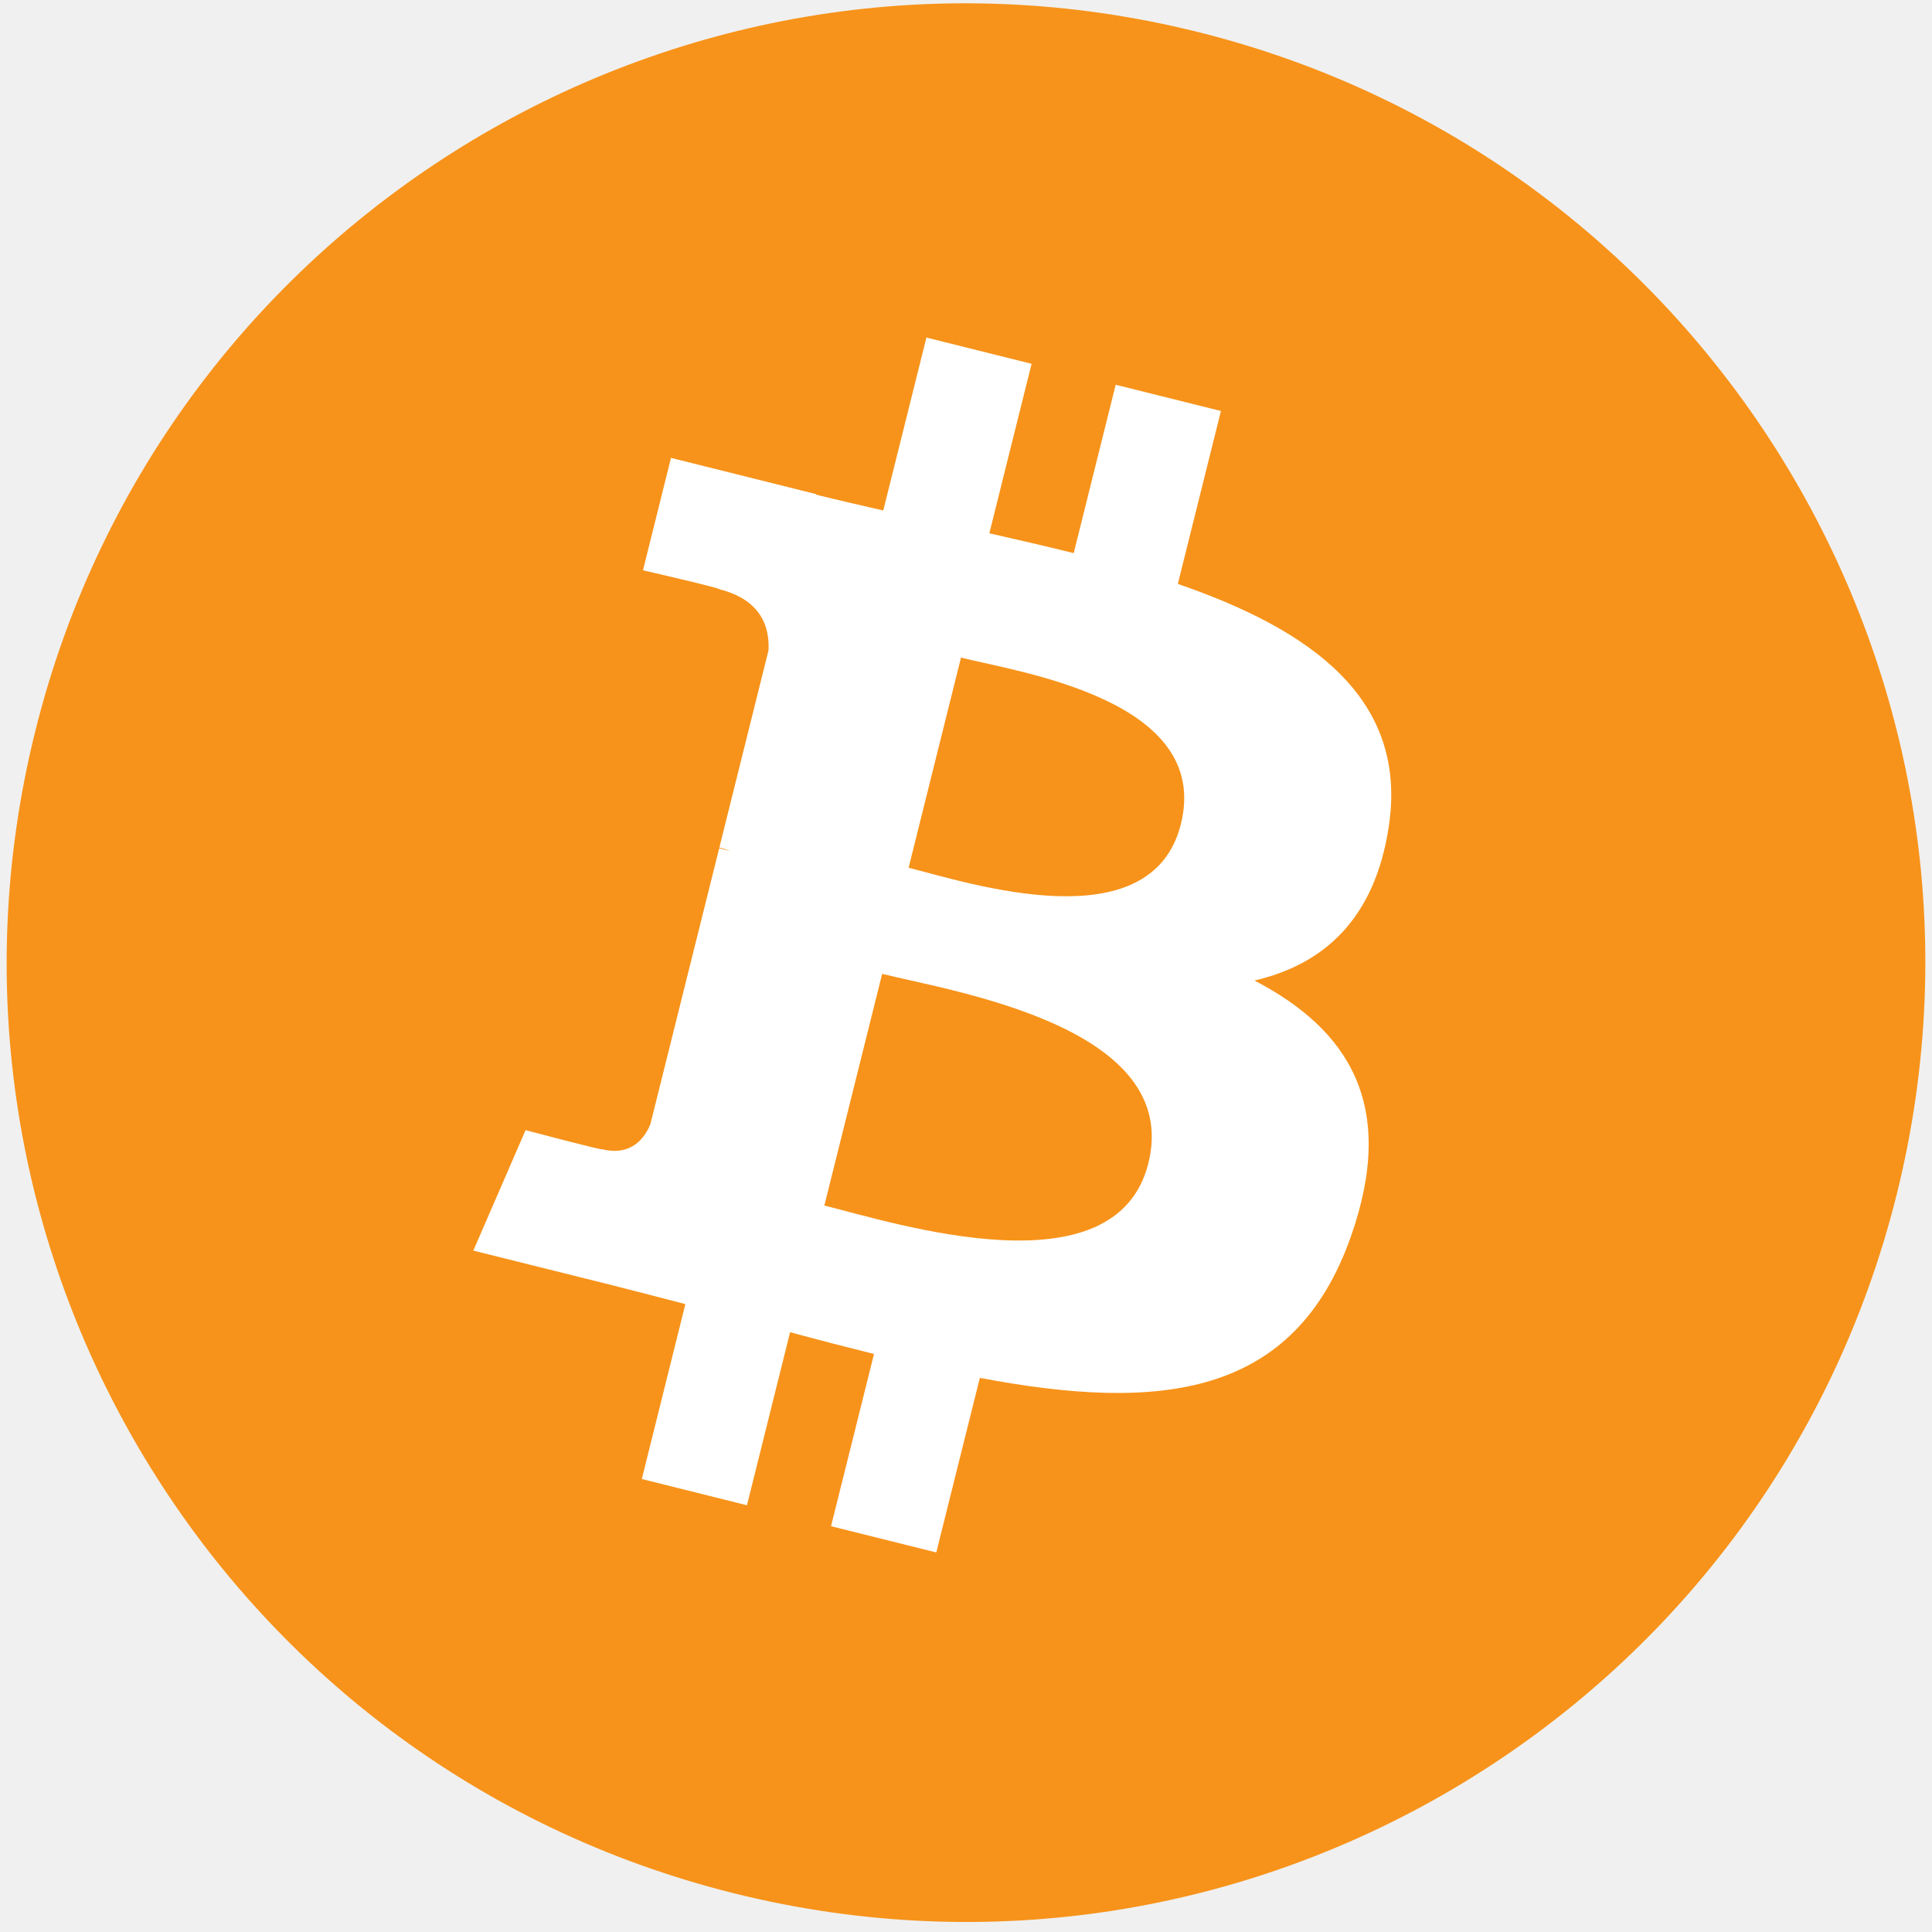
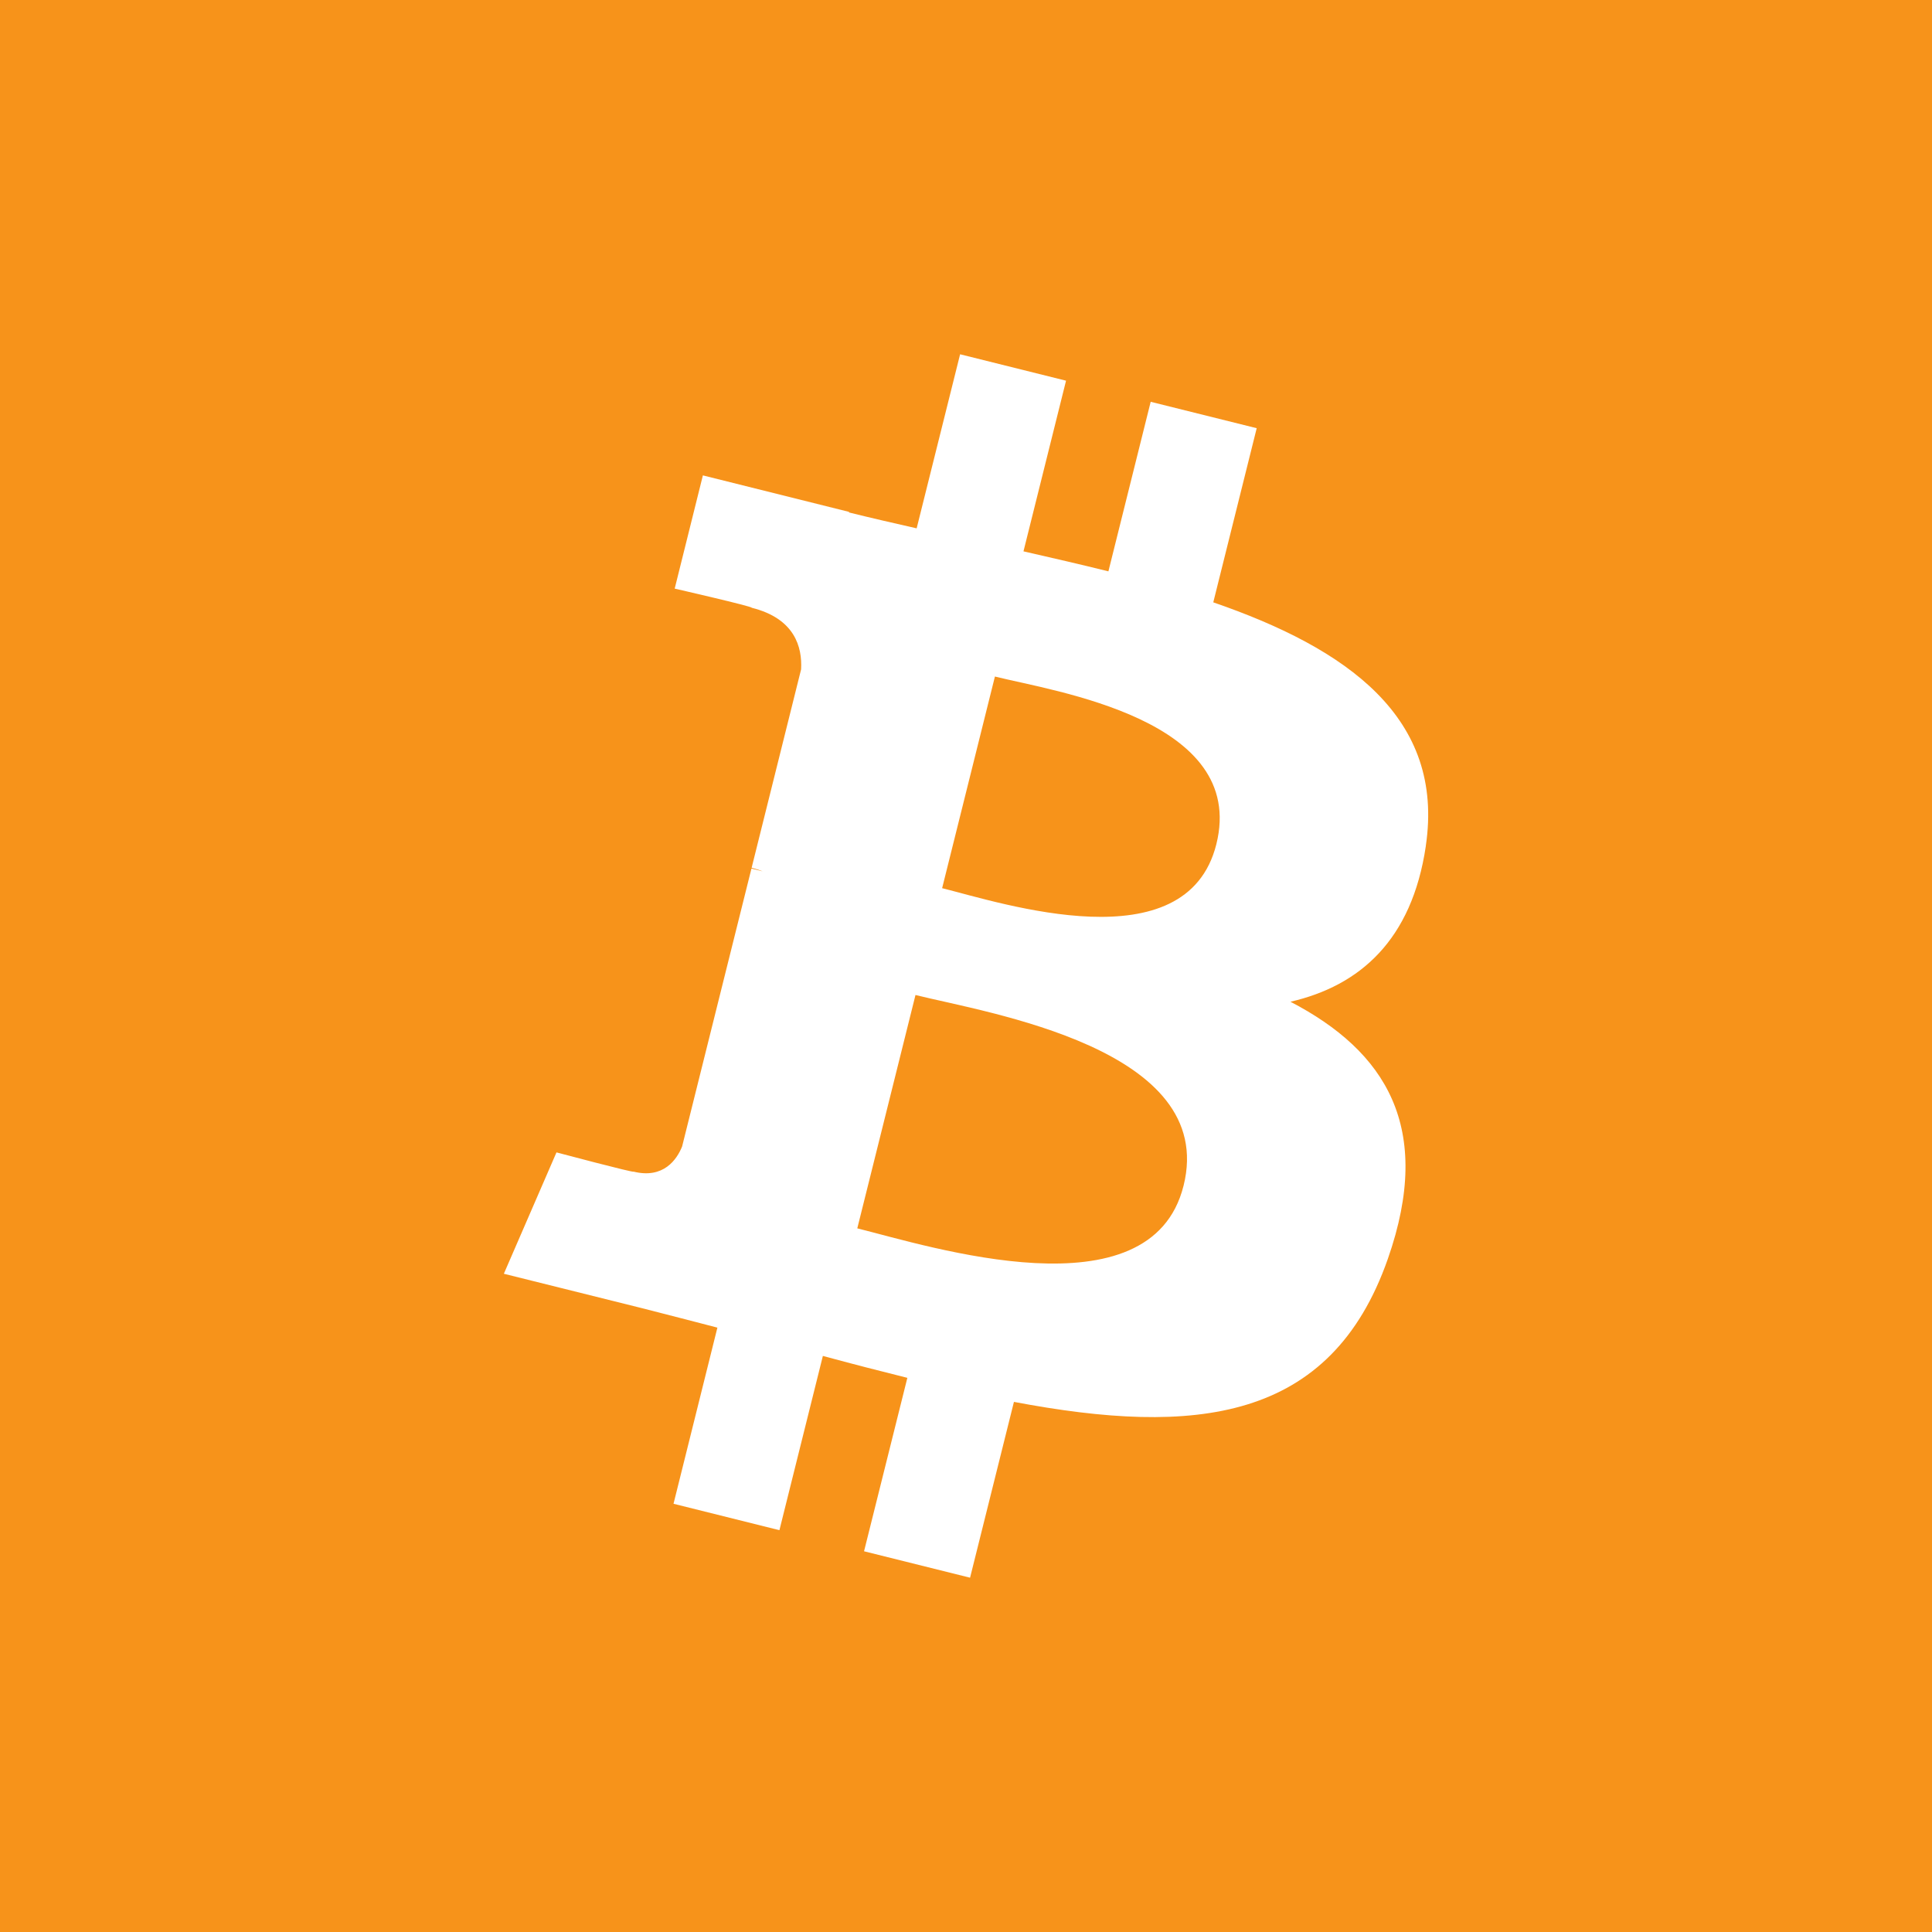
- <svg xmlns="http://www.w3.org/2000/svg" width="16" height="16" viewBox="0 0 144 145" fill="none">
-   <path d="M141.846 89.665C132.225 128.236 93.156 151.711 54.576 142.093C16.012 132.476 -7.466 93.408 2.157 54.839C11.771 16.264 50.843 -7.214 89.41 2.403C127.985 12.02 151.462 51.091 141.846 89.665Z" fill="#F7931A" />
-   <path d="M103.736 61.991C105.169 52.409 97.873 47.26 87.898 43.824L91.133 30.846L83.234 28.877L80.083 41.513C78.004 40.995 75.873 40.507 73.752 40.024L76.923 27.304L69.029 25.335L65.79 38.311C64.071 37.919 62.384 37.533 60.745 37.125L60.753 37.085L49.859 34.365L47.757 42.802C47.757 42.802 53.618 44.145 53.494 44.229C56.694 45.028 57.271 47.145 57.175 48.823L53.49 63.608C53.71 63.665 53.995 63.744 54.311 63.872C54.047 63.806 53.766 63.735 53.477 63.665L48.311 84.375C47.919 85.347 46.926 86.806 44.69 86.252C44.769 86.366 38.945 84.819 38.945 84.819L35.025 93.86L45.305 96.423C47.216 96.902 49.093 97.402 50.937 97.876L47.67 111.003L55.561 112.972L58.798 99.985C60.956 100.569 63.048 101.11 65.096 101.619L61.87 114.545L69.77 116.514L73.04 103.412C86.513 105.96 96.644 104.932 100.906 92.749C104.343 82.939 100.736 77.28 93.648 73.589C98.809 72.399 102.699 69.003 103.736 61.991ZM85.687 87.302C83.243 97.113 66.727 91.809 61.369 90.478L65.707 73.089C71.062 74.424 88.237 77.07 85.687 87.302ZM88.127 61.85C85.901 70.774 72.152 66.239 67.692 65.127L71.624 49.355C76.083 50.467 90.448 52.542 88.127 61.85Z" fill="white" />
+ <svg xmlns="http://www.w3.org/2000/svg" width="96" height="96" viewBox="0 0 96 96" fill="none">
+   <g clip-path="url(#clip0_7875_4964)">
+     <rect width="96" height="96" fill="#F7931A" />
+     <path d="M94.564 59.611C88.152 85.326 62.105 100.975 36.384 94.563C10.675 88.152 -4.977 62.106 1.438 36.394C7.846 10.676 33.894 -4.974 59.606 1.436C85.325 7.847 100.975 33.896 94.563 59.612L94.564 59.611H94.564Z" fill="#F7931A" />
+     <path d="M70.846 42.042C71.802 35.654 66.938 32.221 60.287 29.93L62.445 21.277L57.177 19.965L55.076 28.39C53.692 28.045 52.269 27.719 50.856 27.396L52.971 18.916L47.707 17.604L45.548 26.253C44.402 25.993 43.277 25.735 42.184 25.463L42.191 25.436L34.926 23.622L33.525 29.248C33.525 29.248 37.433 30.143 37.351 30.199C39.484 30.731 39.87 32.143 39.806 33.262L37.348 43.12C37.495 43.157 37.685 43.211 37.896 43.295C37.72 43.252 37.533 43.204 37.339 43.158L33.894 56.967C33.633 57.615 32.972 58.587 31.48 58.218C31.533 58.294 27.651 57.262 27.651 57.262L25.036 63.292L31.891 65C33.167 65.32 34.416 65.655 35.647 65.969L33.467 74.721L38.729 76.034L40.888 67.375C42.325 67.765 43.72 68.125 45.086 68.464L42.934 77.082L48.202 78.395L50.382 69.659C59.365 71.359 66.119 70.674 68.962 62.55C71.253 56.009 68.848 52.236 64.122 49.776C67.564 48.983 70.157 46.719 70.848 42.043L70.846 42.042L70.846 42.042ZM58.81 58.917C57.182 65.458 46.169 61.922 42.598 61.036L45.49 49.441C49.061 50.332 60.512 52.096 58.811 58.917H58.81ZM60.44 41.947C58.954 47.897 49.788 44.874 46.814 44.133L49.437 33.617C52.41 34.358 61.986 35.742 60.44 41.947H60.44Z" fill="white" />
+   </g>
+   <defs>
+     <clipPath id="clip0_7875_4964">
+       <rect width="96" height="96" fill="white" />
+     </clipPath>
+   </defs>
</svg>
